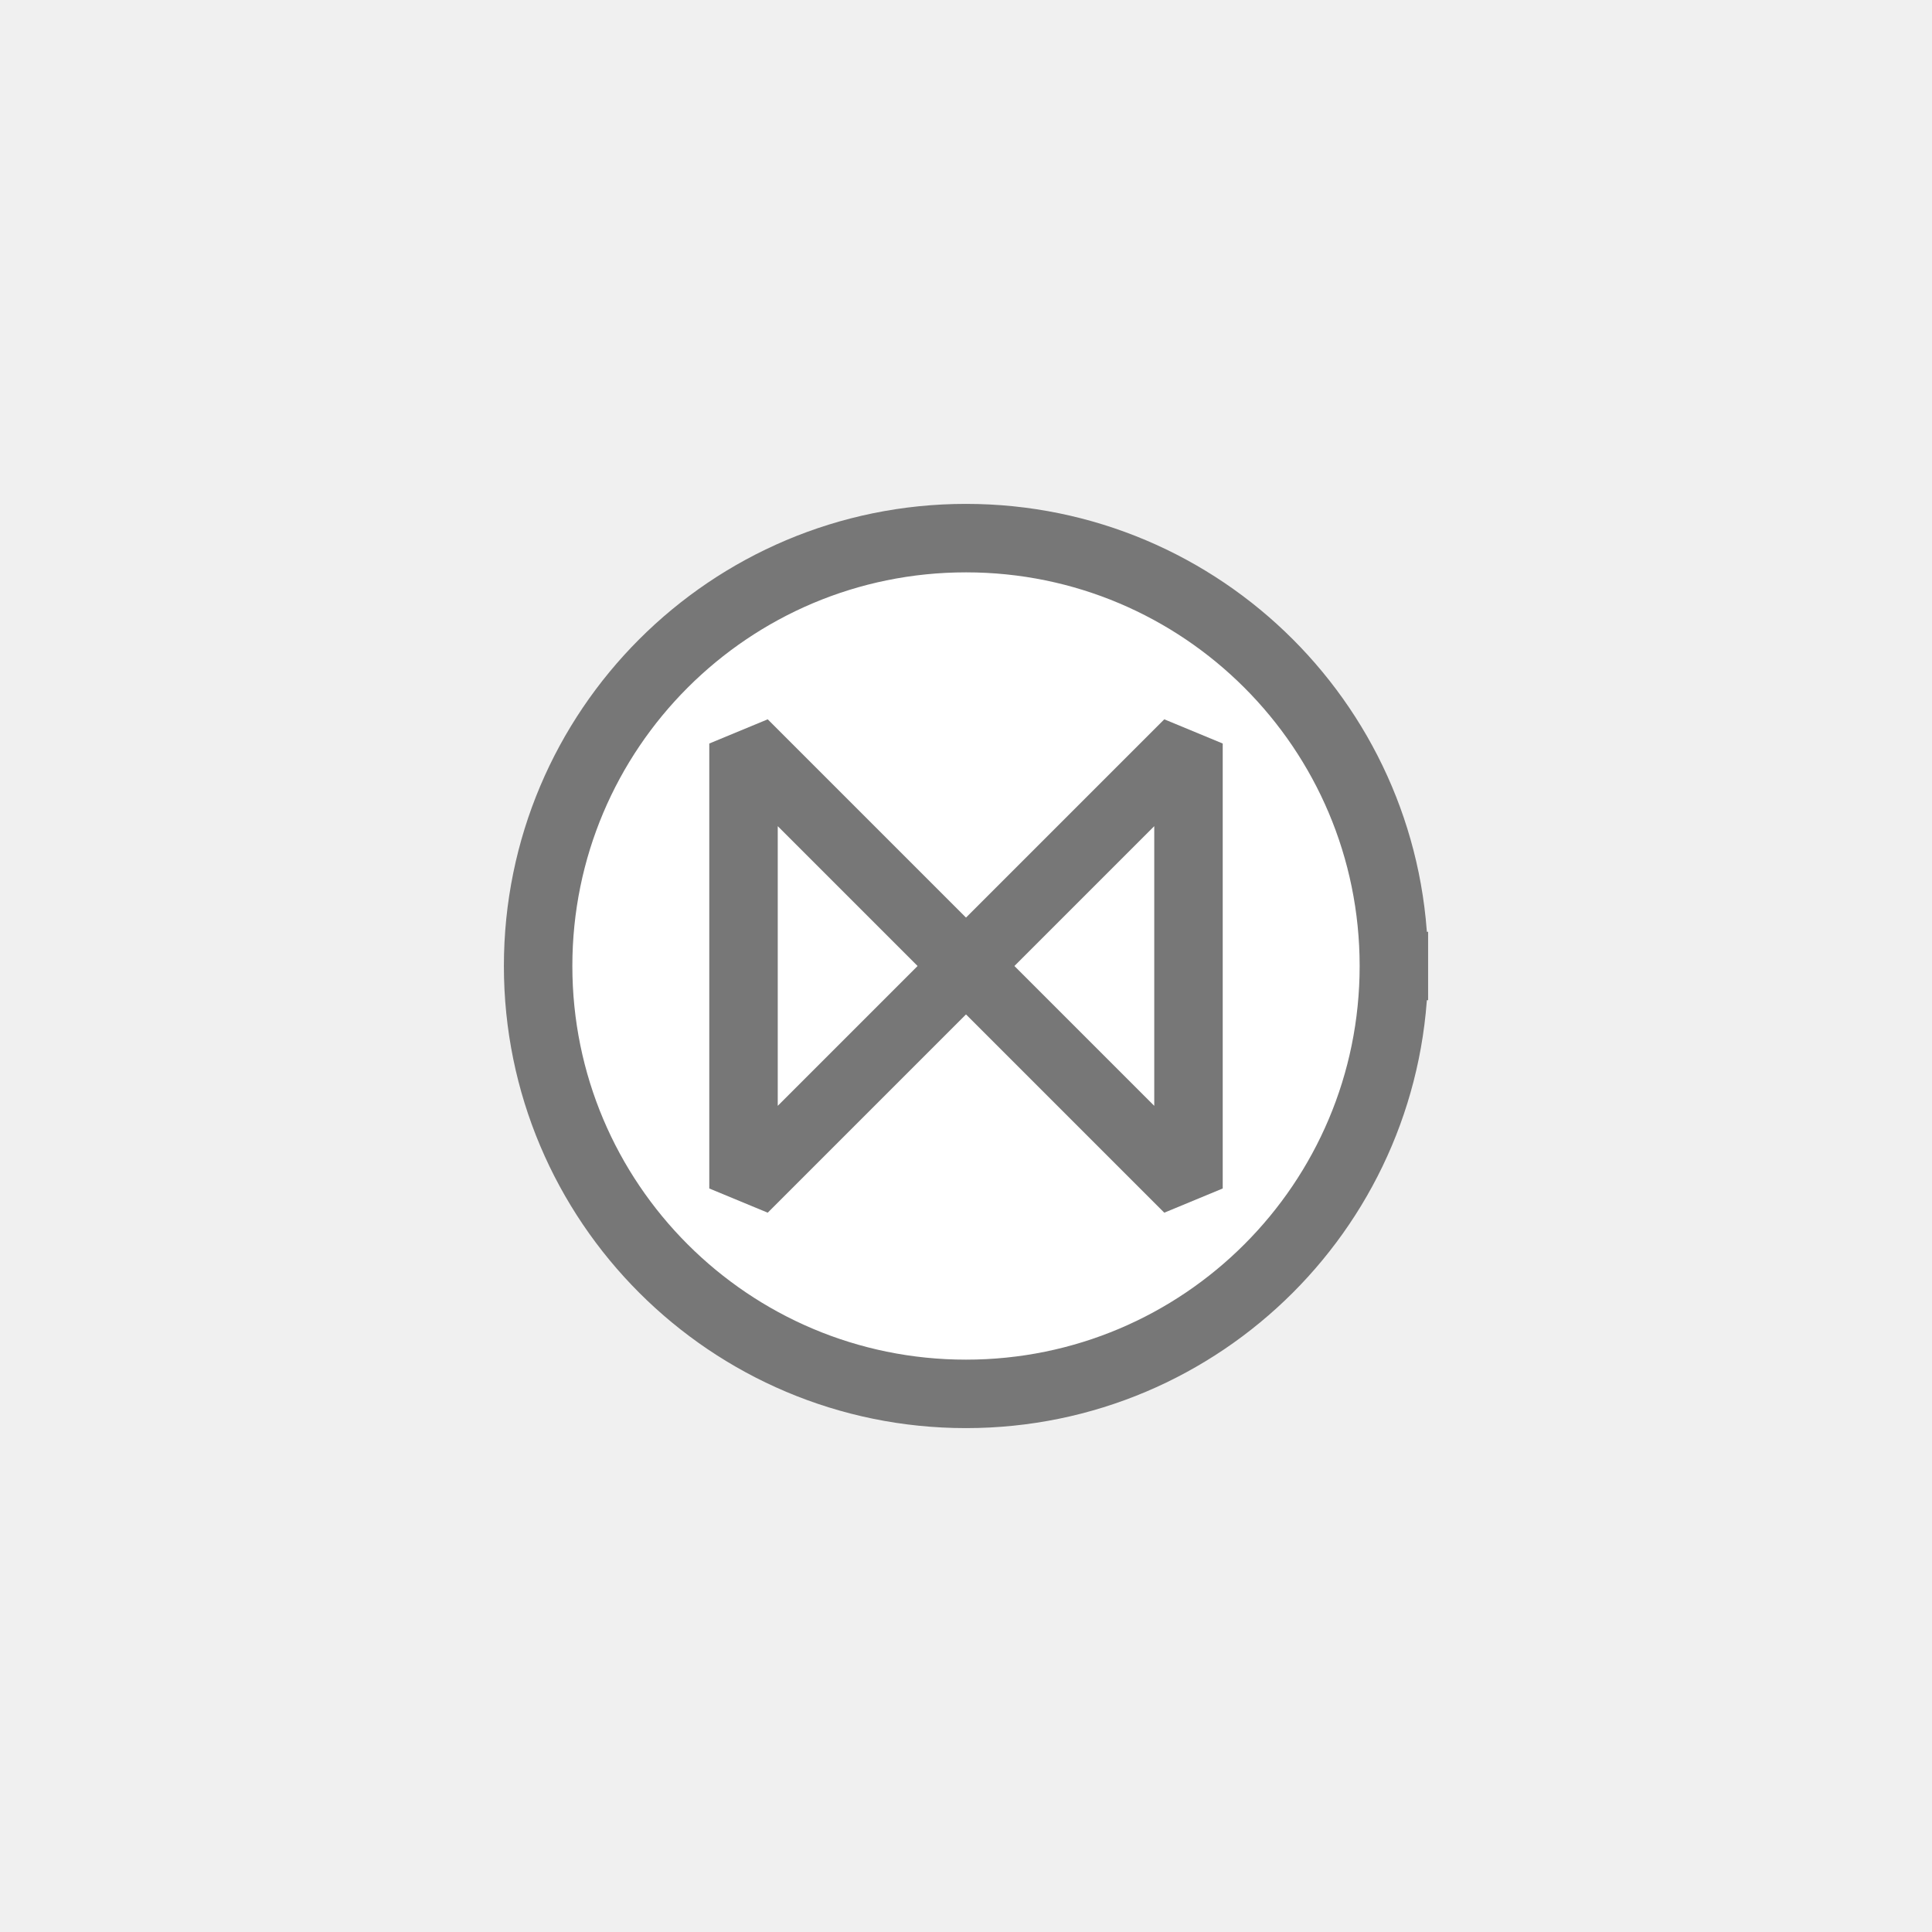
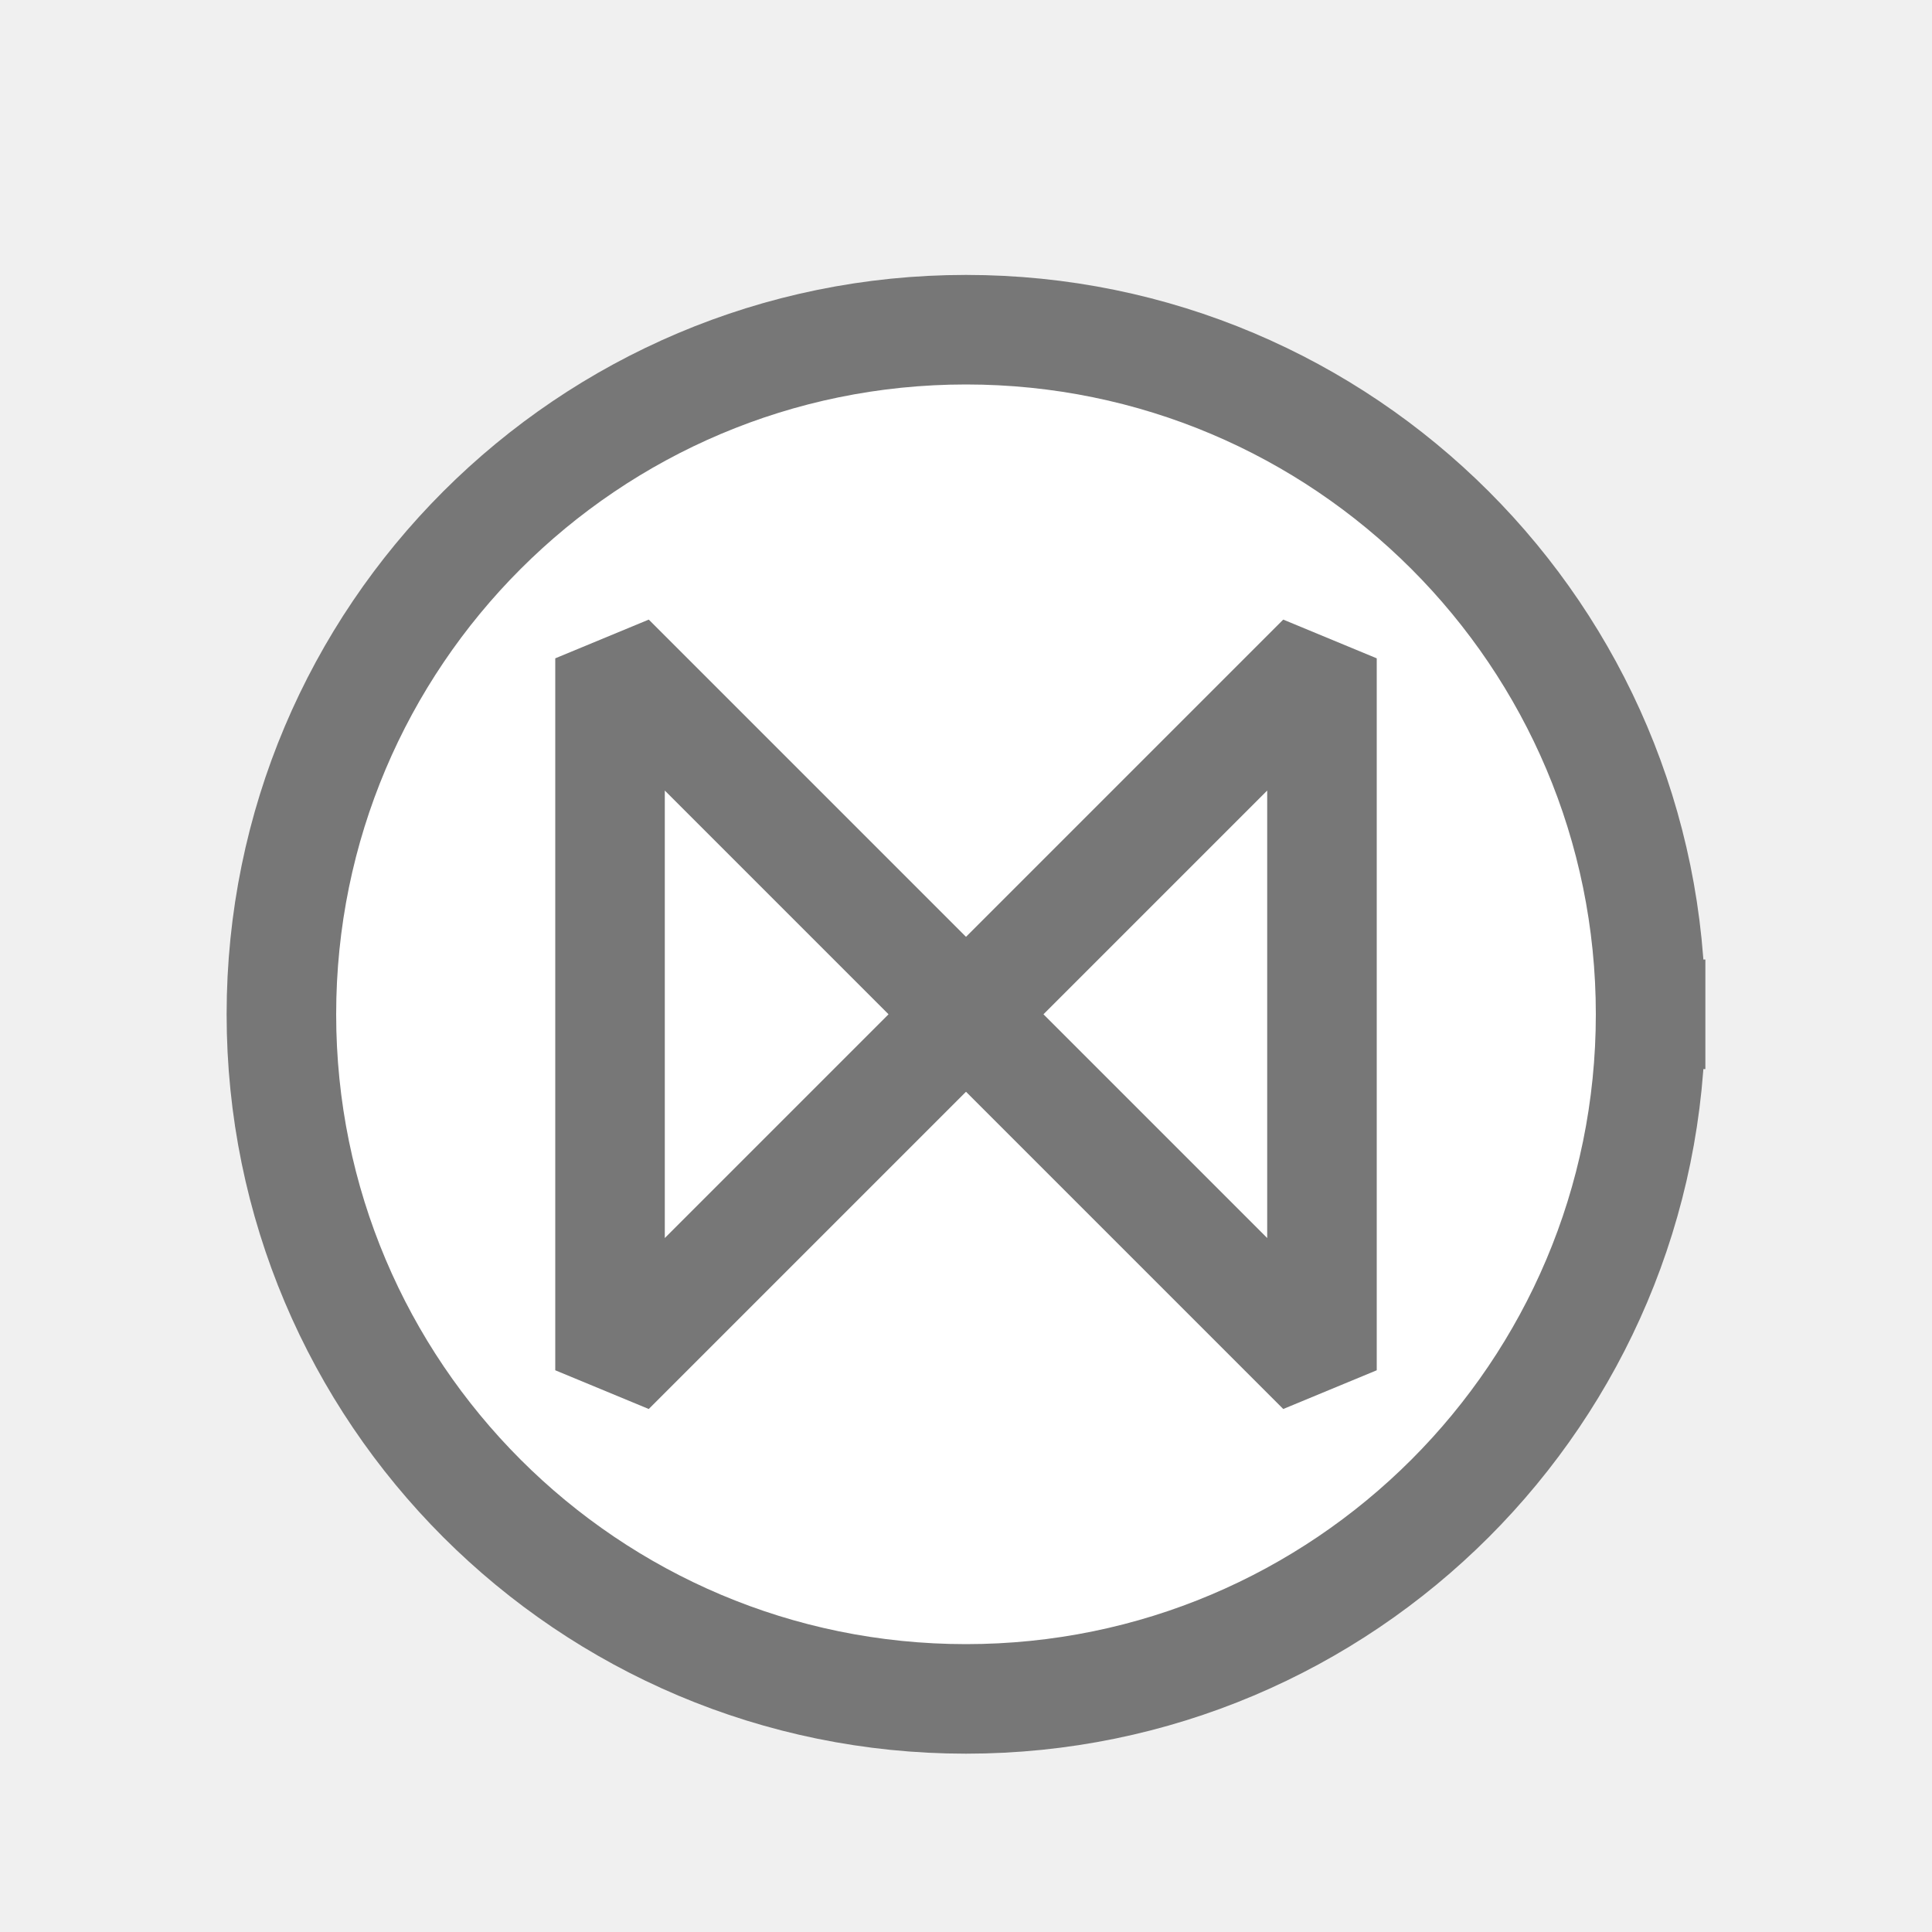
- <svg xmlns="http://www.w3.org/2000/svg" width="11.289mm" height="11.289mm" viewBox="0 0 32 32" version="1.2" baseProfile="tiny">
+ <svg xmlns="http://www.w3.org/2000/svg" width="32" height="32" viewBox="6 10 20 11" version="1.2" baseProfile="tiny">
  <defs>
</defs>
  <g fill="none" stroke="black" stroke-width="1" fill-rule="evenodd" stroke-linecap="square" stroke-linejoin="bevel">
    <g fill="#ffffff" fill-opacity="1" stroke="#777777" stroke-opacity="1" stroke-width="1.134" stroke-linecap="square" stroke-linejoin="bevel" transform="matrix(1,0,0,1,0,0)" font-family="MS Shell Dlg 2" font-size="8.25" font-weight="400" font-style="normal">
      <path vector-effect="none" fill-rule="evenodd" d="M23.087,16 C23.087,19.914 19.914,23.087 16,23.087 C12.086,23.087 8.913,19.914 8.913,16 C8.913,12.086 12.086,8.913 16,8.913 C19.914,8.913 23.087,12.086 23.087,16 " />
    </g>
    <g fill="#ffffff" fill-opacity="1" stroke="#777777" stroke-opacity="1" stroke-width="1.134" stroke-linecap="square" stroke-linejoin="bevel" transform="matrix(1,0,0,1,0,0)" font-family="MS Shell Dlg 2" font-size="8.25" font-weight="400" font-style="normal">
      <path vector-effect="none" fill-rule="evenodd" d="M16,16 L12.315,19.685 L12.315,12.315 L16,16" />
    </g>
    <g fill="#ffffff" fill-opacity="1" stroke="#777777" stroke-opacity="1" stroke-width="1.134" stroke-linecap="square" stroke-linejoin="bevel" transform="matrix(1,0,0,1,0,0)" font-family="MS Shell Dlg 2" font-size="8.25" font-weight="400" font-style="normal">
      <path vector-effect="none" fill-rule="evenodd" d="M16,16 L19.685,12.315 L19.685,19.685 L16,16" />
    </g>
  </g>
</svg>
